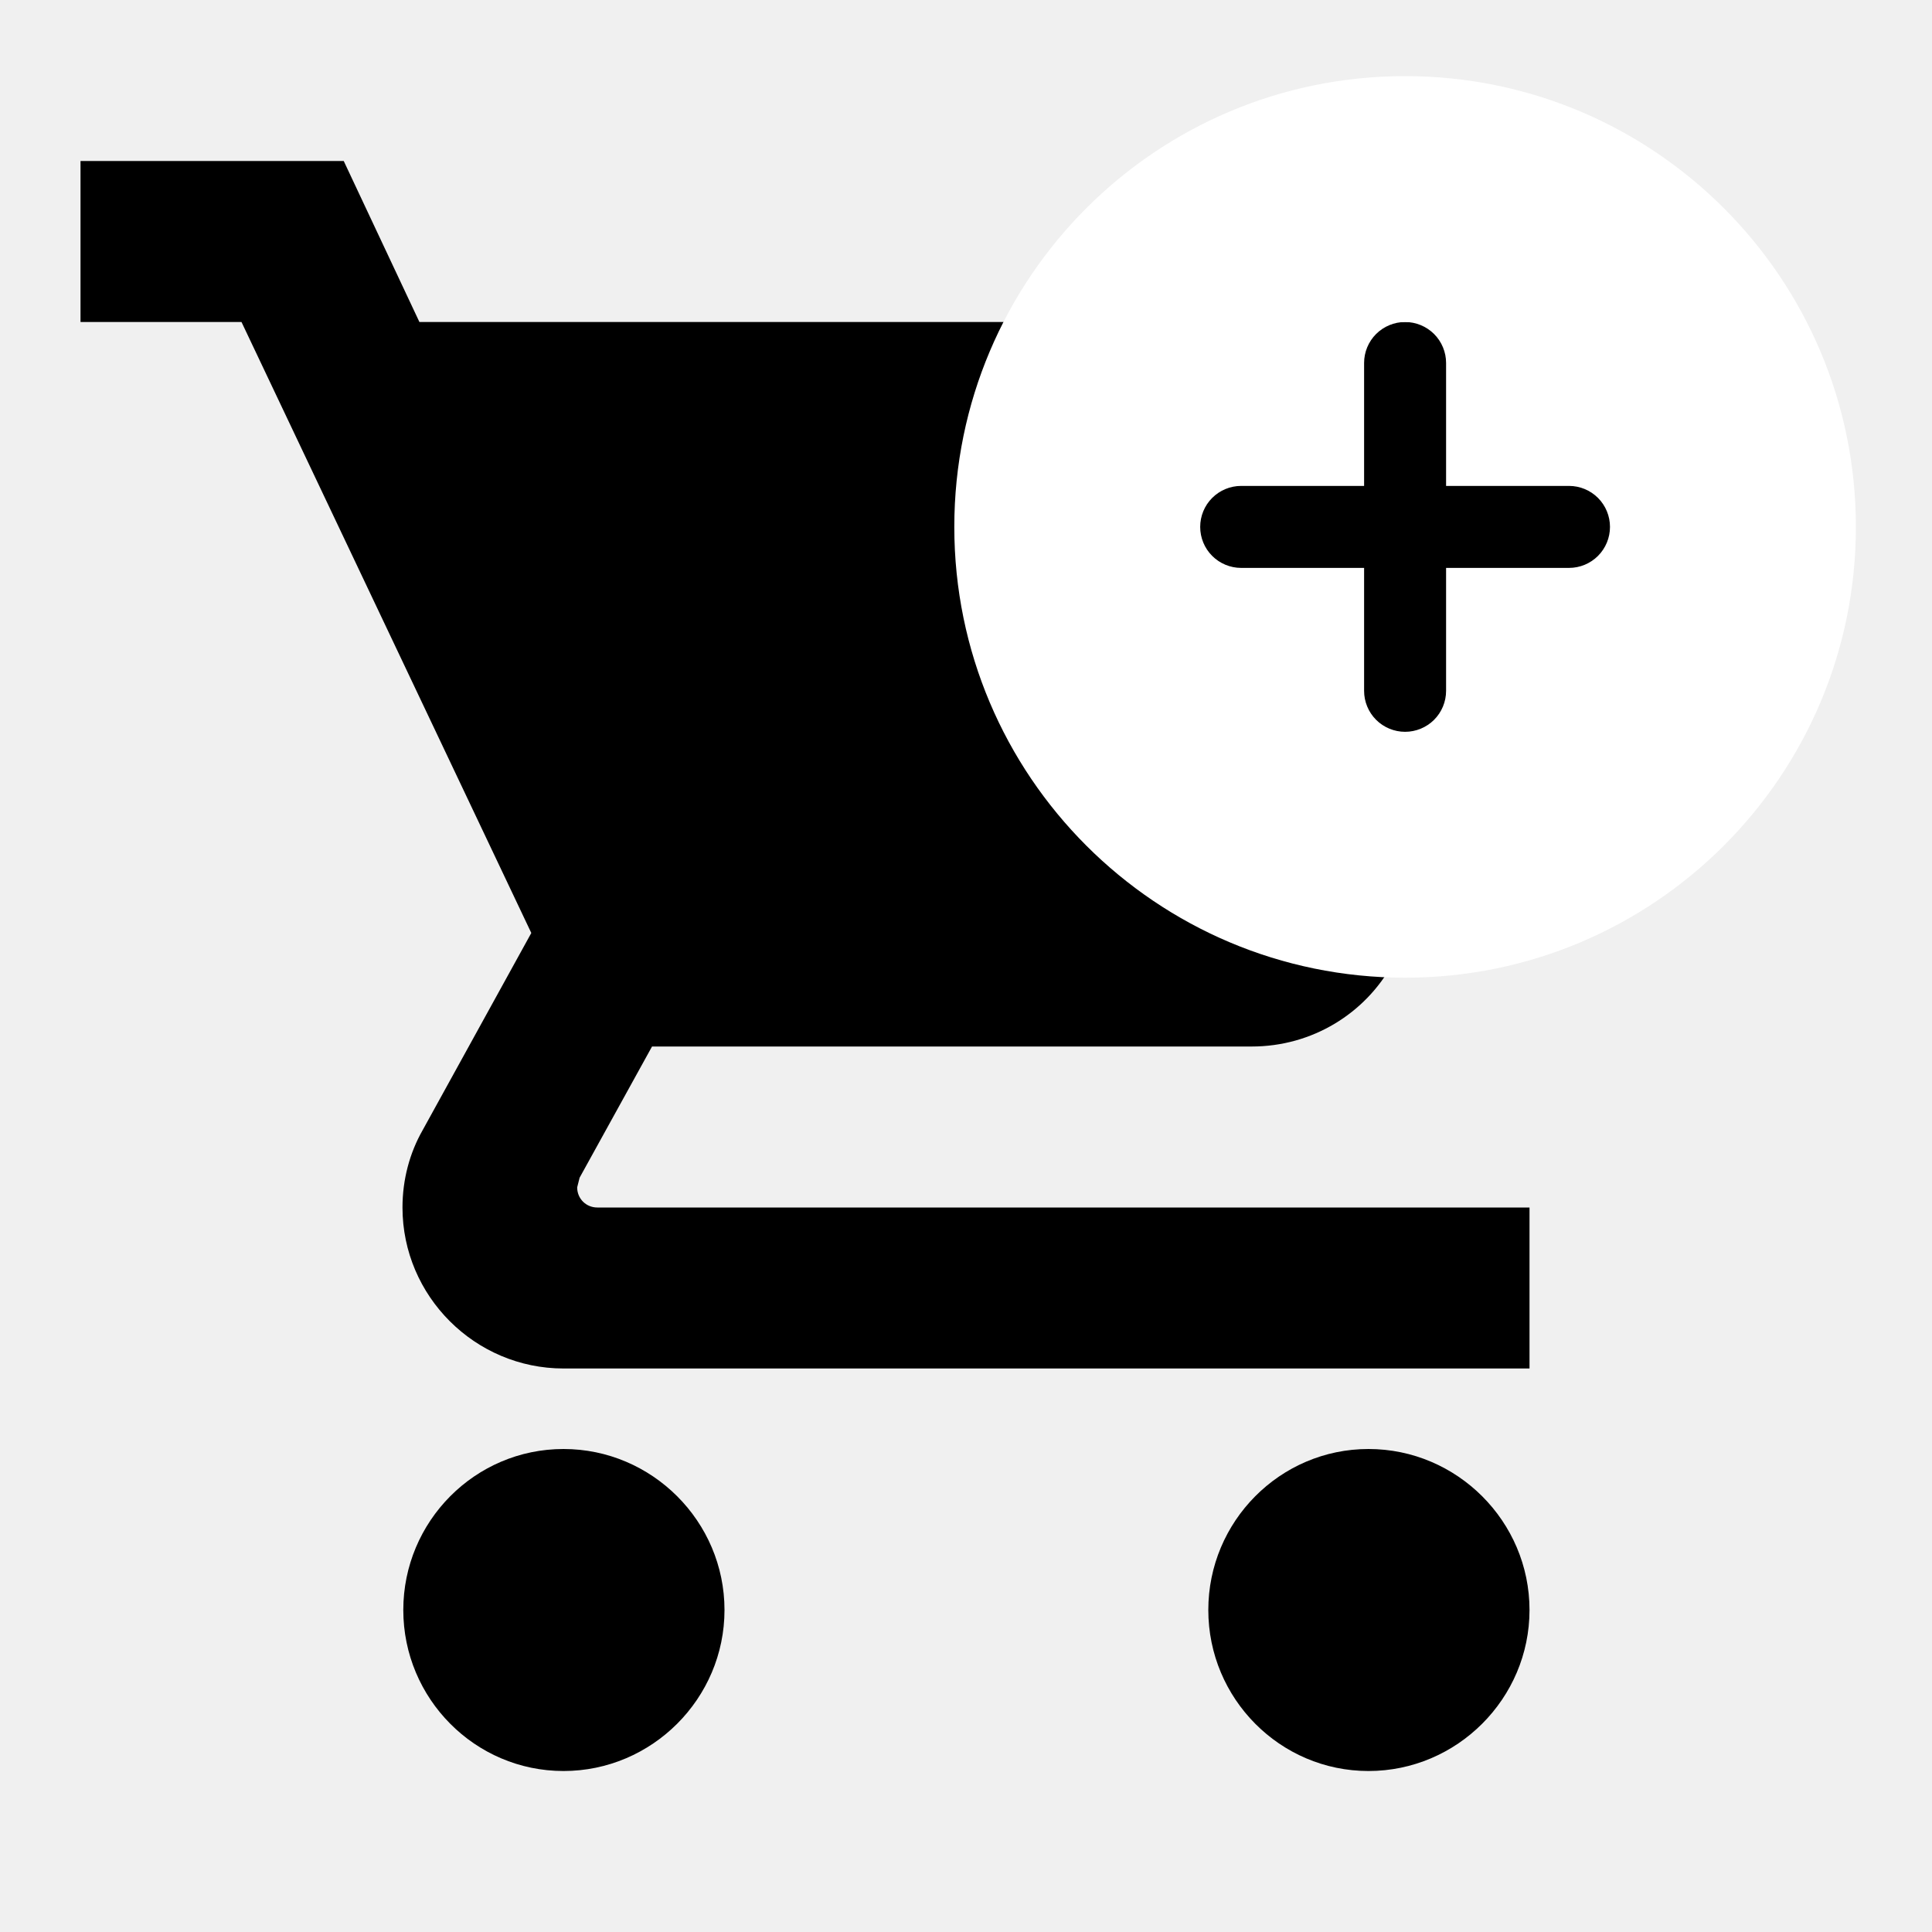
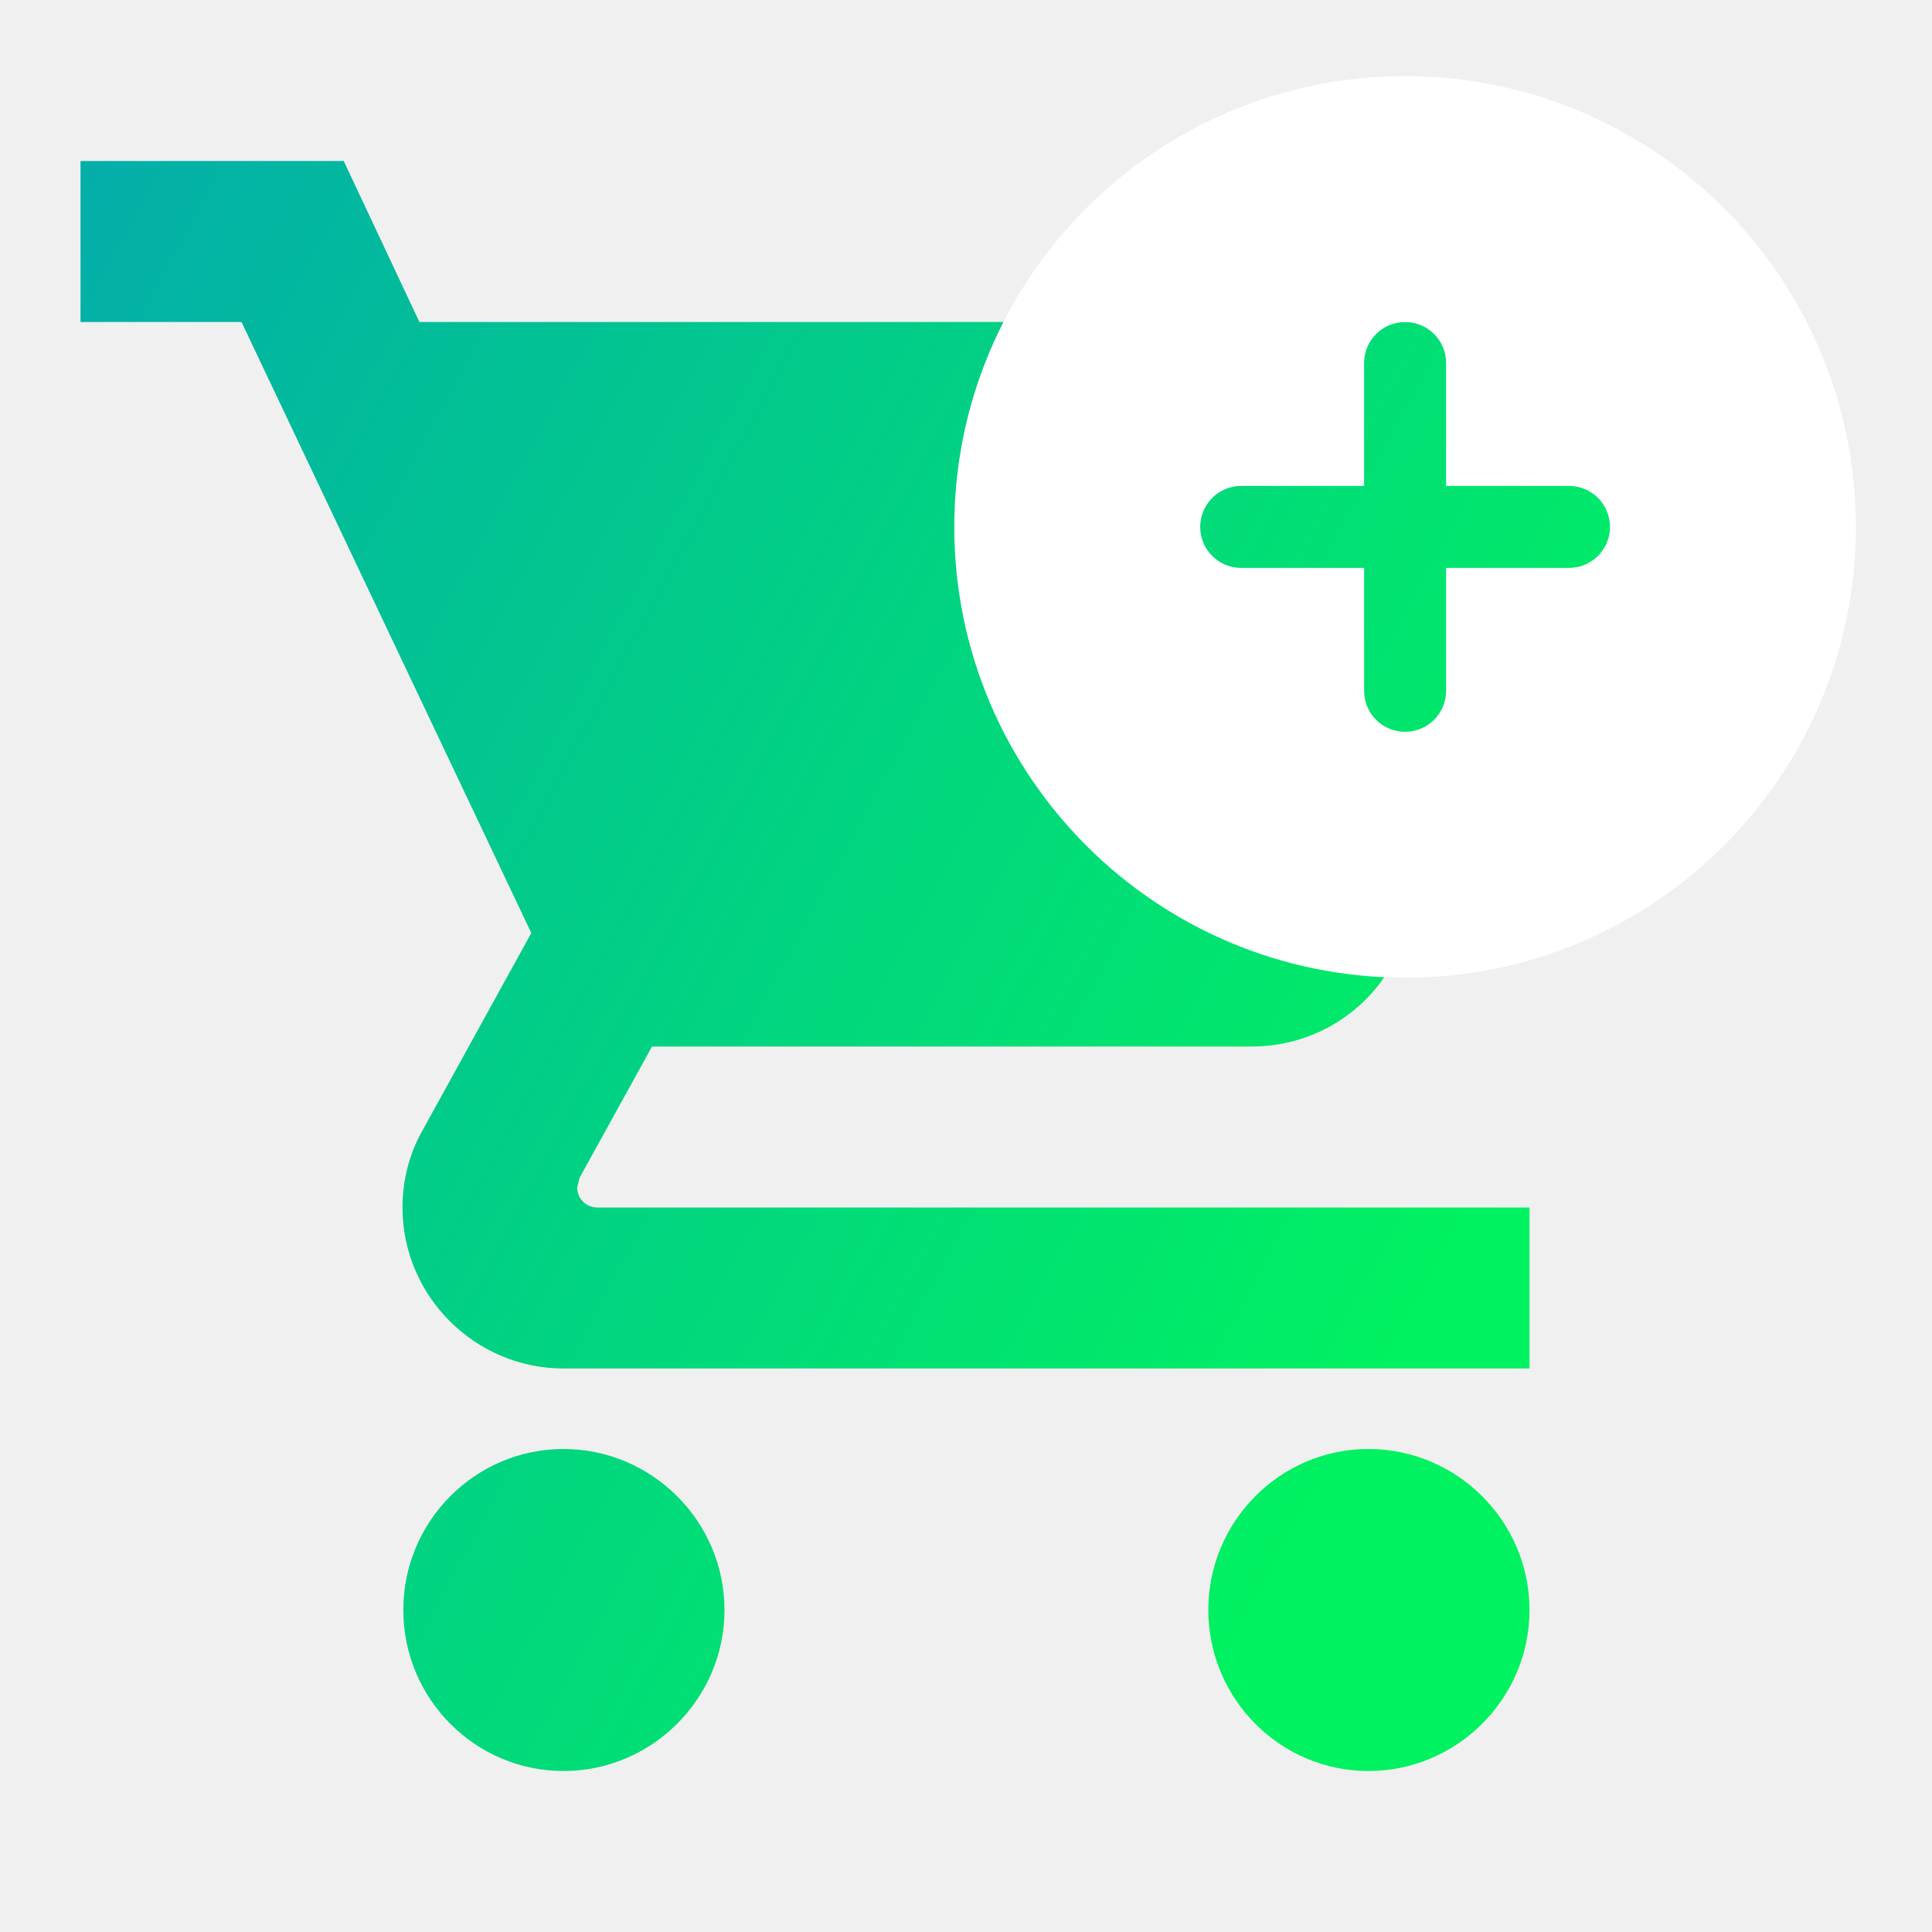
<svg xmlns="http://www.w3.org/2000/svg" width="55" height="55" viewBox="0 0 55 55" fill="none">
-   <path d="M16.042 41.25C13.521 41.25 11.481 43.312 11.481 45.833C11.481 48.354 13.521 50.417 16.042 50.417C18.562 50.417 20.625 48.354 20.625 45.833C20.625 43.312 18.562 41.25 16.042 41.25ZM2.292 4.583V9.167H6.875L15.125 26.56L12.031 32.175C11.665 32.817 11.458 33.573 11.458 34.375C11.458 36.896 13.521 38.958 16.042 38.958H43.542V34.375H17.004C16.683 34.375 16.431 34.123 16.431 33.802L16.5 33.527L18.562 29.792H35.635C37.354 29.792 38.867 28.852 39.646 27.431L47.85 12.558C48.033 12.238 48.125 11.848 48.125 11.458C48.125 10.198 47.094 9.167 45.833 9.167H11.94L9.785 4.583H2.292ZM38.958 41.25C36.438 41.25 34.398 43.312 34.398 45.833C34.398 48.354 36.438 50.417 38.958 50.417C41.479 50.417 43.542 48.354 43.542 45.833C43.542 43.312 41.479 41.25 38.958 41.25Z" fill="black" />
-   <path fill-rule="evenodd" clip-rule="evenodd" d="M40 2.167C32.913 2.167 27.167 7.913 27.167 15C27.167 22.087 32.913 27.833 40 27.833C47.087 27.833 52.833 22.087 52.833 15C52.833 7.913 47.087 2.167 40 2.167ZM41.167 19.667C41.167 19.976 41.044 20.273 40.825 20.492C40.606 20.71 40.309 20.833 40 20.833C39.691 20.833 39.394 20.71 39.175 20.492C38.956 20.273 38.833 19.976 38.833 19.667V16.167H35.333C35.024 16.167 34.727 16.044 34.508 15.825C34.289 15.606 34.167 15.309 34.167 15C34.167 14.691 34.289 14.394 34.508 14.175C34.727 13.956 35.024 13.833 35.333 13.833H38.833V10.333C38.833 10.024 38.956 9.727 39.175 9.508C39.394 9.29 39.691 9.167 40 9.167C40.309 9.167 40.606 9.29 40.825 9.508C41.044 9.727 41.167 10.024 41.167 10.333V13.833H44.667C44.976 13.833 45.273 13.956 45.492 14.175C45.71 14.394 45.833 14.691 45.833 15C45.833 15.309 45.71 15.606 45.492 15.825C45.273 16.044 44.976 16.167 44.667 16.167H41.167V19.667Z" fill="white" />
+   <path d="M16.042 41.25C13.521 41.25 11.481 43.312 11.481 45.833C11.481 48.354 13.521 50.417 16.042 50.417C18.562 50.417 20.625 48.354 20.625 45.833C20.625 43.312 18.562 41.25 16.042 41.25ZM2.292 4.583V9.167H6.875L15.125 26.561L12.031 32.175C11.665 32.817 11.458 33.573 11.458 34.375C11.458 36.896 13.521 38.958 16.042 38.958H43.542V34.375H17.004C16.683 34.375 16.431 34.123 16.431 33.802L16.5 33.527L18.562 29.792H35.635C37.354 29.792 38.867 28.852 39.646 27.431L47.85 12.558C48.033 12.238 48.125 11.848 48.125 11.458C48.125 10.198 47.094 9.167 45.833 9.167H11.94L9.785 4.583H2.292ZM38.958 41.25C36.438 41.25 34.398 43.312 34.398 45.833C34.398 48.354 36.438 50.417 38.958 50.417C41.479 50.417 43.542 48.354 43.542 45.833C43.542 43.312 41.479 41.25 38.958 41.25Z" fill="url(#paint0_linear_335_8412)" />
+   <path fill-rule="evenodd" clip-rule="evenodd" d="M40 2.167C32.913 2.167 27.167 7.912 27.167 15C27.167 22.087 32.913 27.833 40 27.833C47.087 27.833 52.833 22.087 52.833 15C52.833 7.912 47.087 2.167 40 2.167ZM41.167 19.667C41.167 19.976 41.044 20.273 40.825 20.492C40.606 20.71 40.309 20.833 40 20.833C39.691 20.833 39.394 20.71 39.175 20.492C38.956 20.273 38.833 19.976 38.833 19.667V16.167H35.333C35.024 16.167 34.727 16.044 34.508 15.825C34.289 15.606 34.167 15.309 34.167 15C34.167 14.691 34.289 14.394 34.508 14.175C34.727 13.956 35.024 13.833 35.333 13.833H38.833V10.333C38.833 10.024 38.956 9.727 39.175 9.508C39.394 9.29 39.691 9.167 40 9.167C40.309 9.167 40.606 9.29 40.825 9.508C41.044 9.727 41.167 10.024 41.167 10.333V13.833H44.667C44.976 13.833 45.273 13.956 45.492 14.175C45.71 14.394 45.833 14.691 45.833 15C45.833 15.309 45.71 15.606 45.492 15.825C45.273 16.044 44.976 16.167 44.667 16.167H41.167V19.667Z" fill="white" />
+   <defs>
+     <linearGradient id="paint0_linear_335_8412" x1="-569.685" y1="975.48" x2="-489.256" y2="1018.96" gradientUnits="userSpaceOnUse">
+       <stop stop-color="#0575E6" />
+       <stop offset="1" stop-color="#00F260" />
+     </linearGradient>
+   </defs>
</svg>
